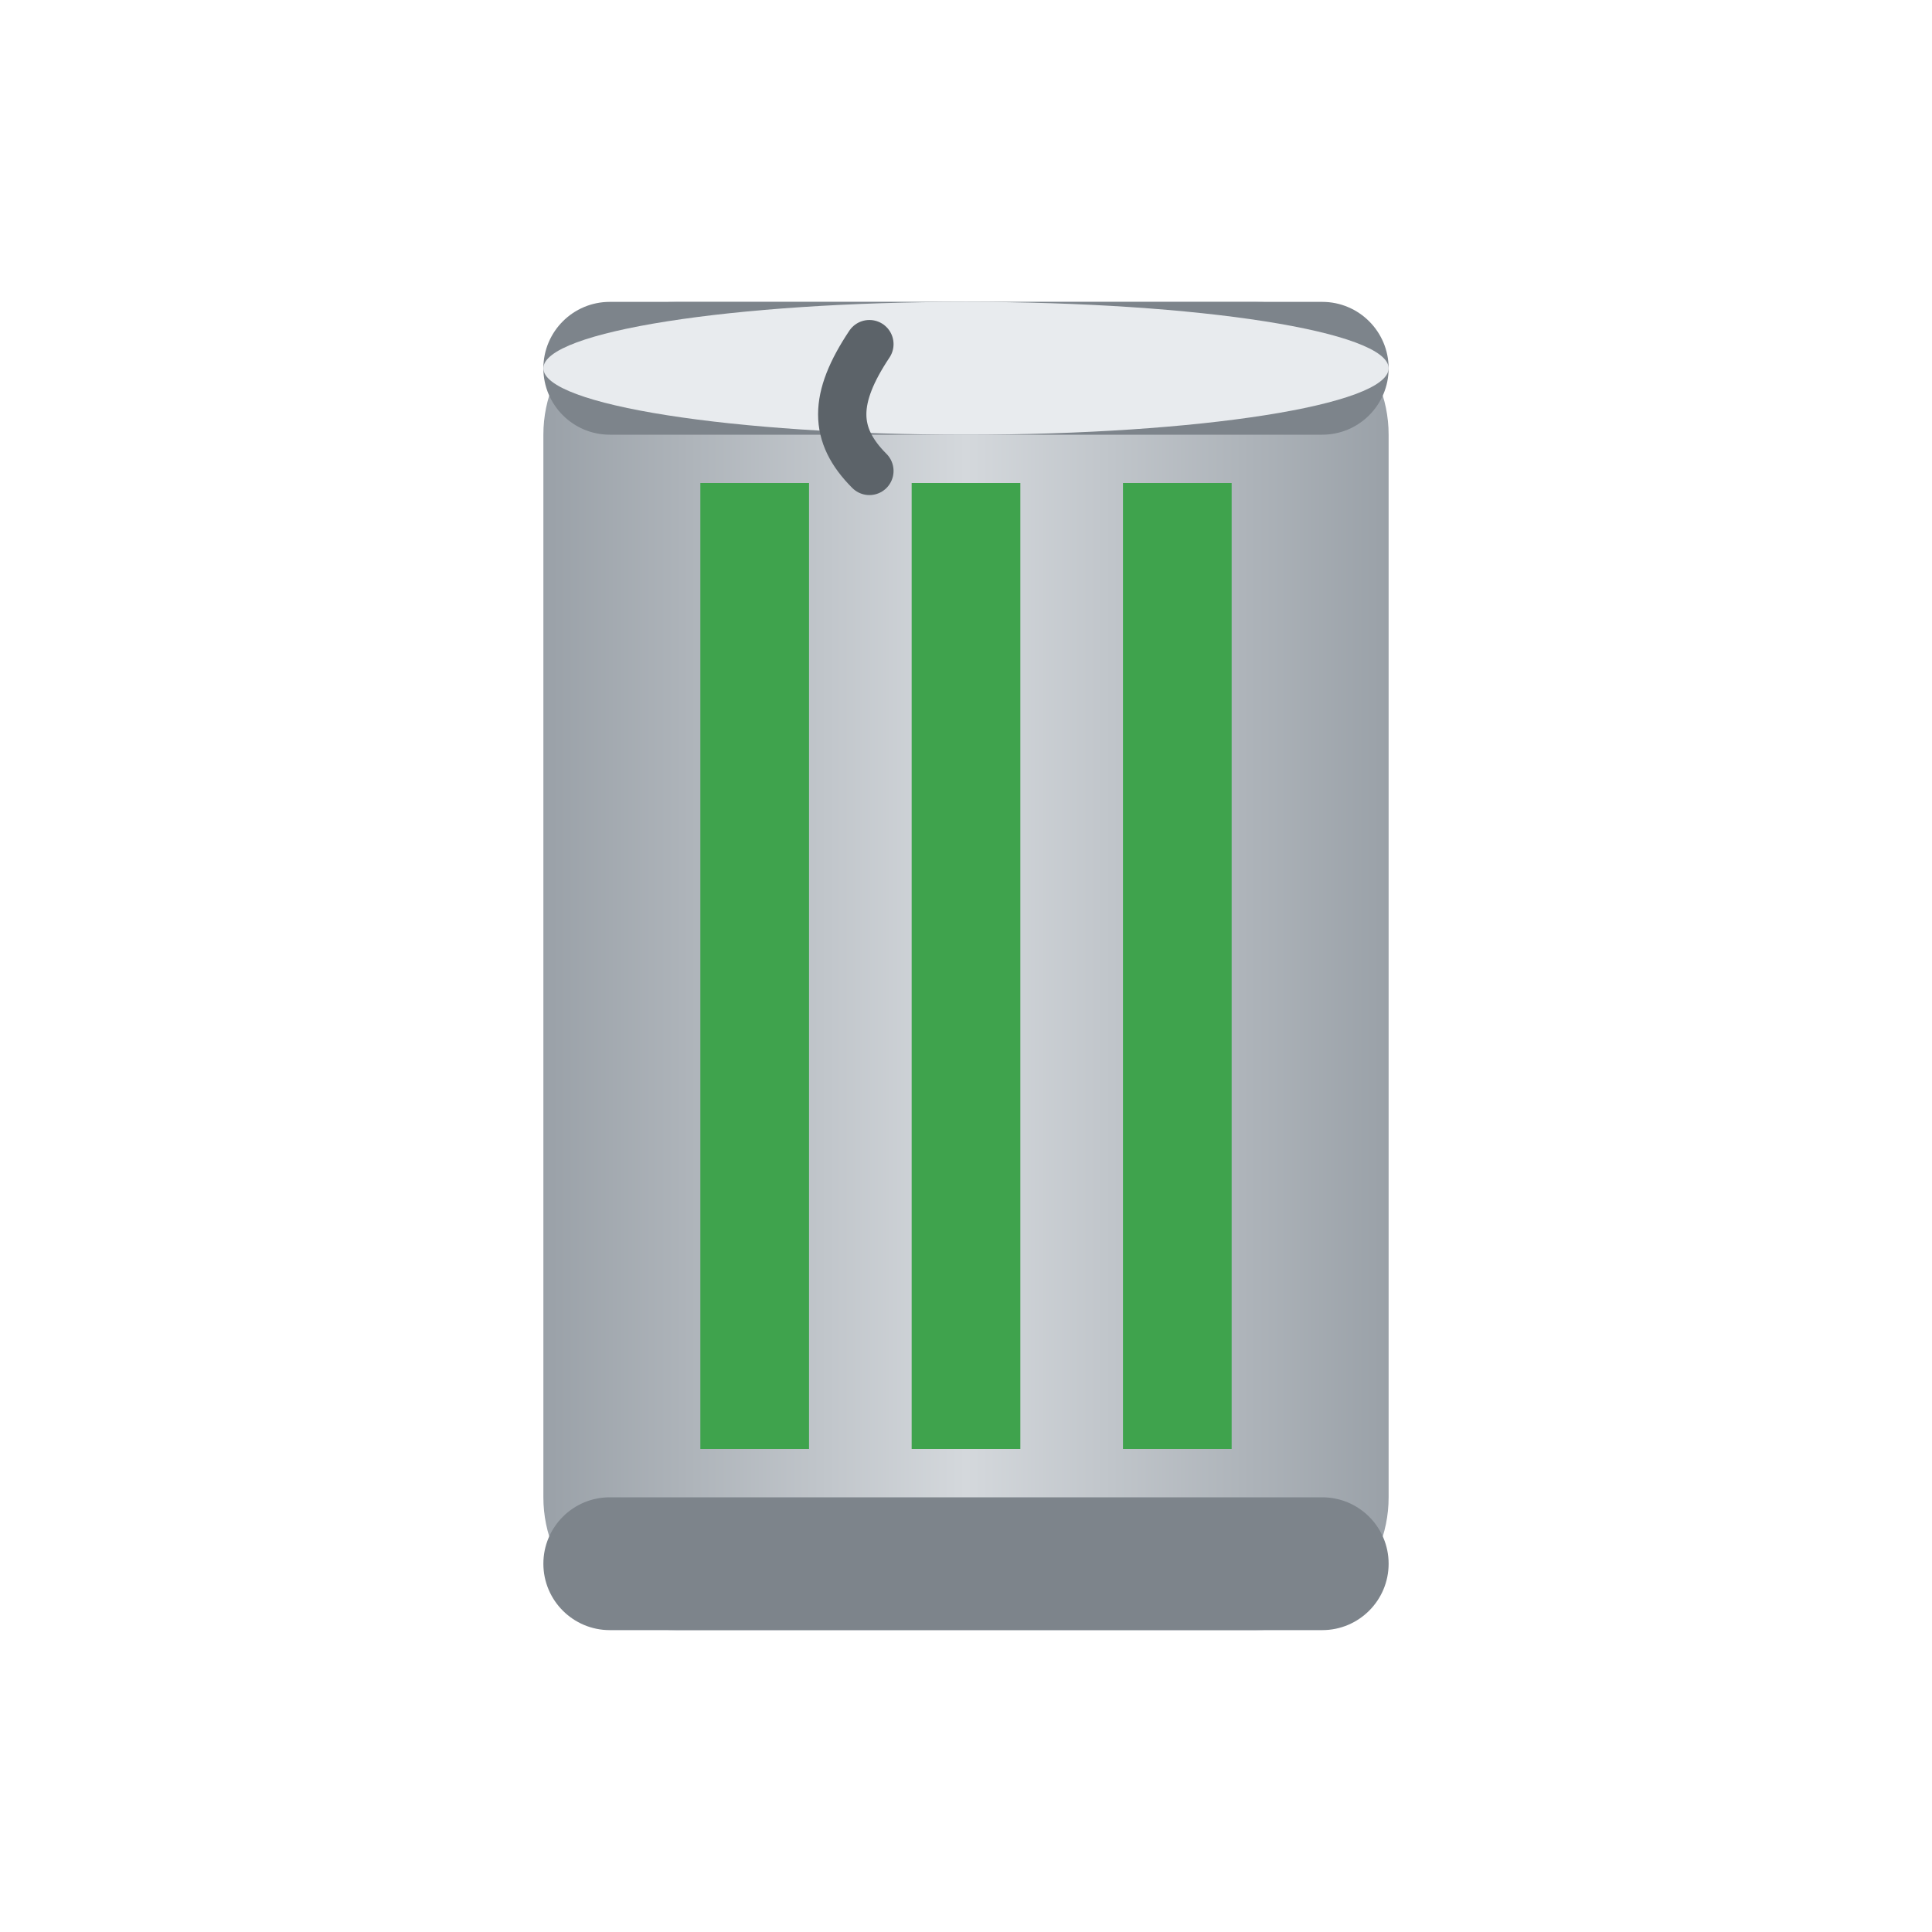
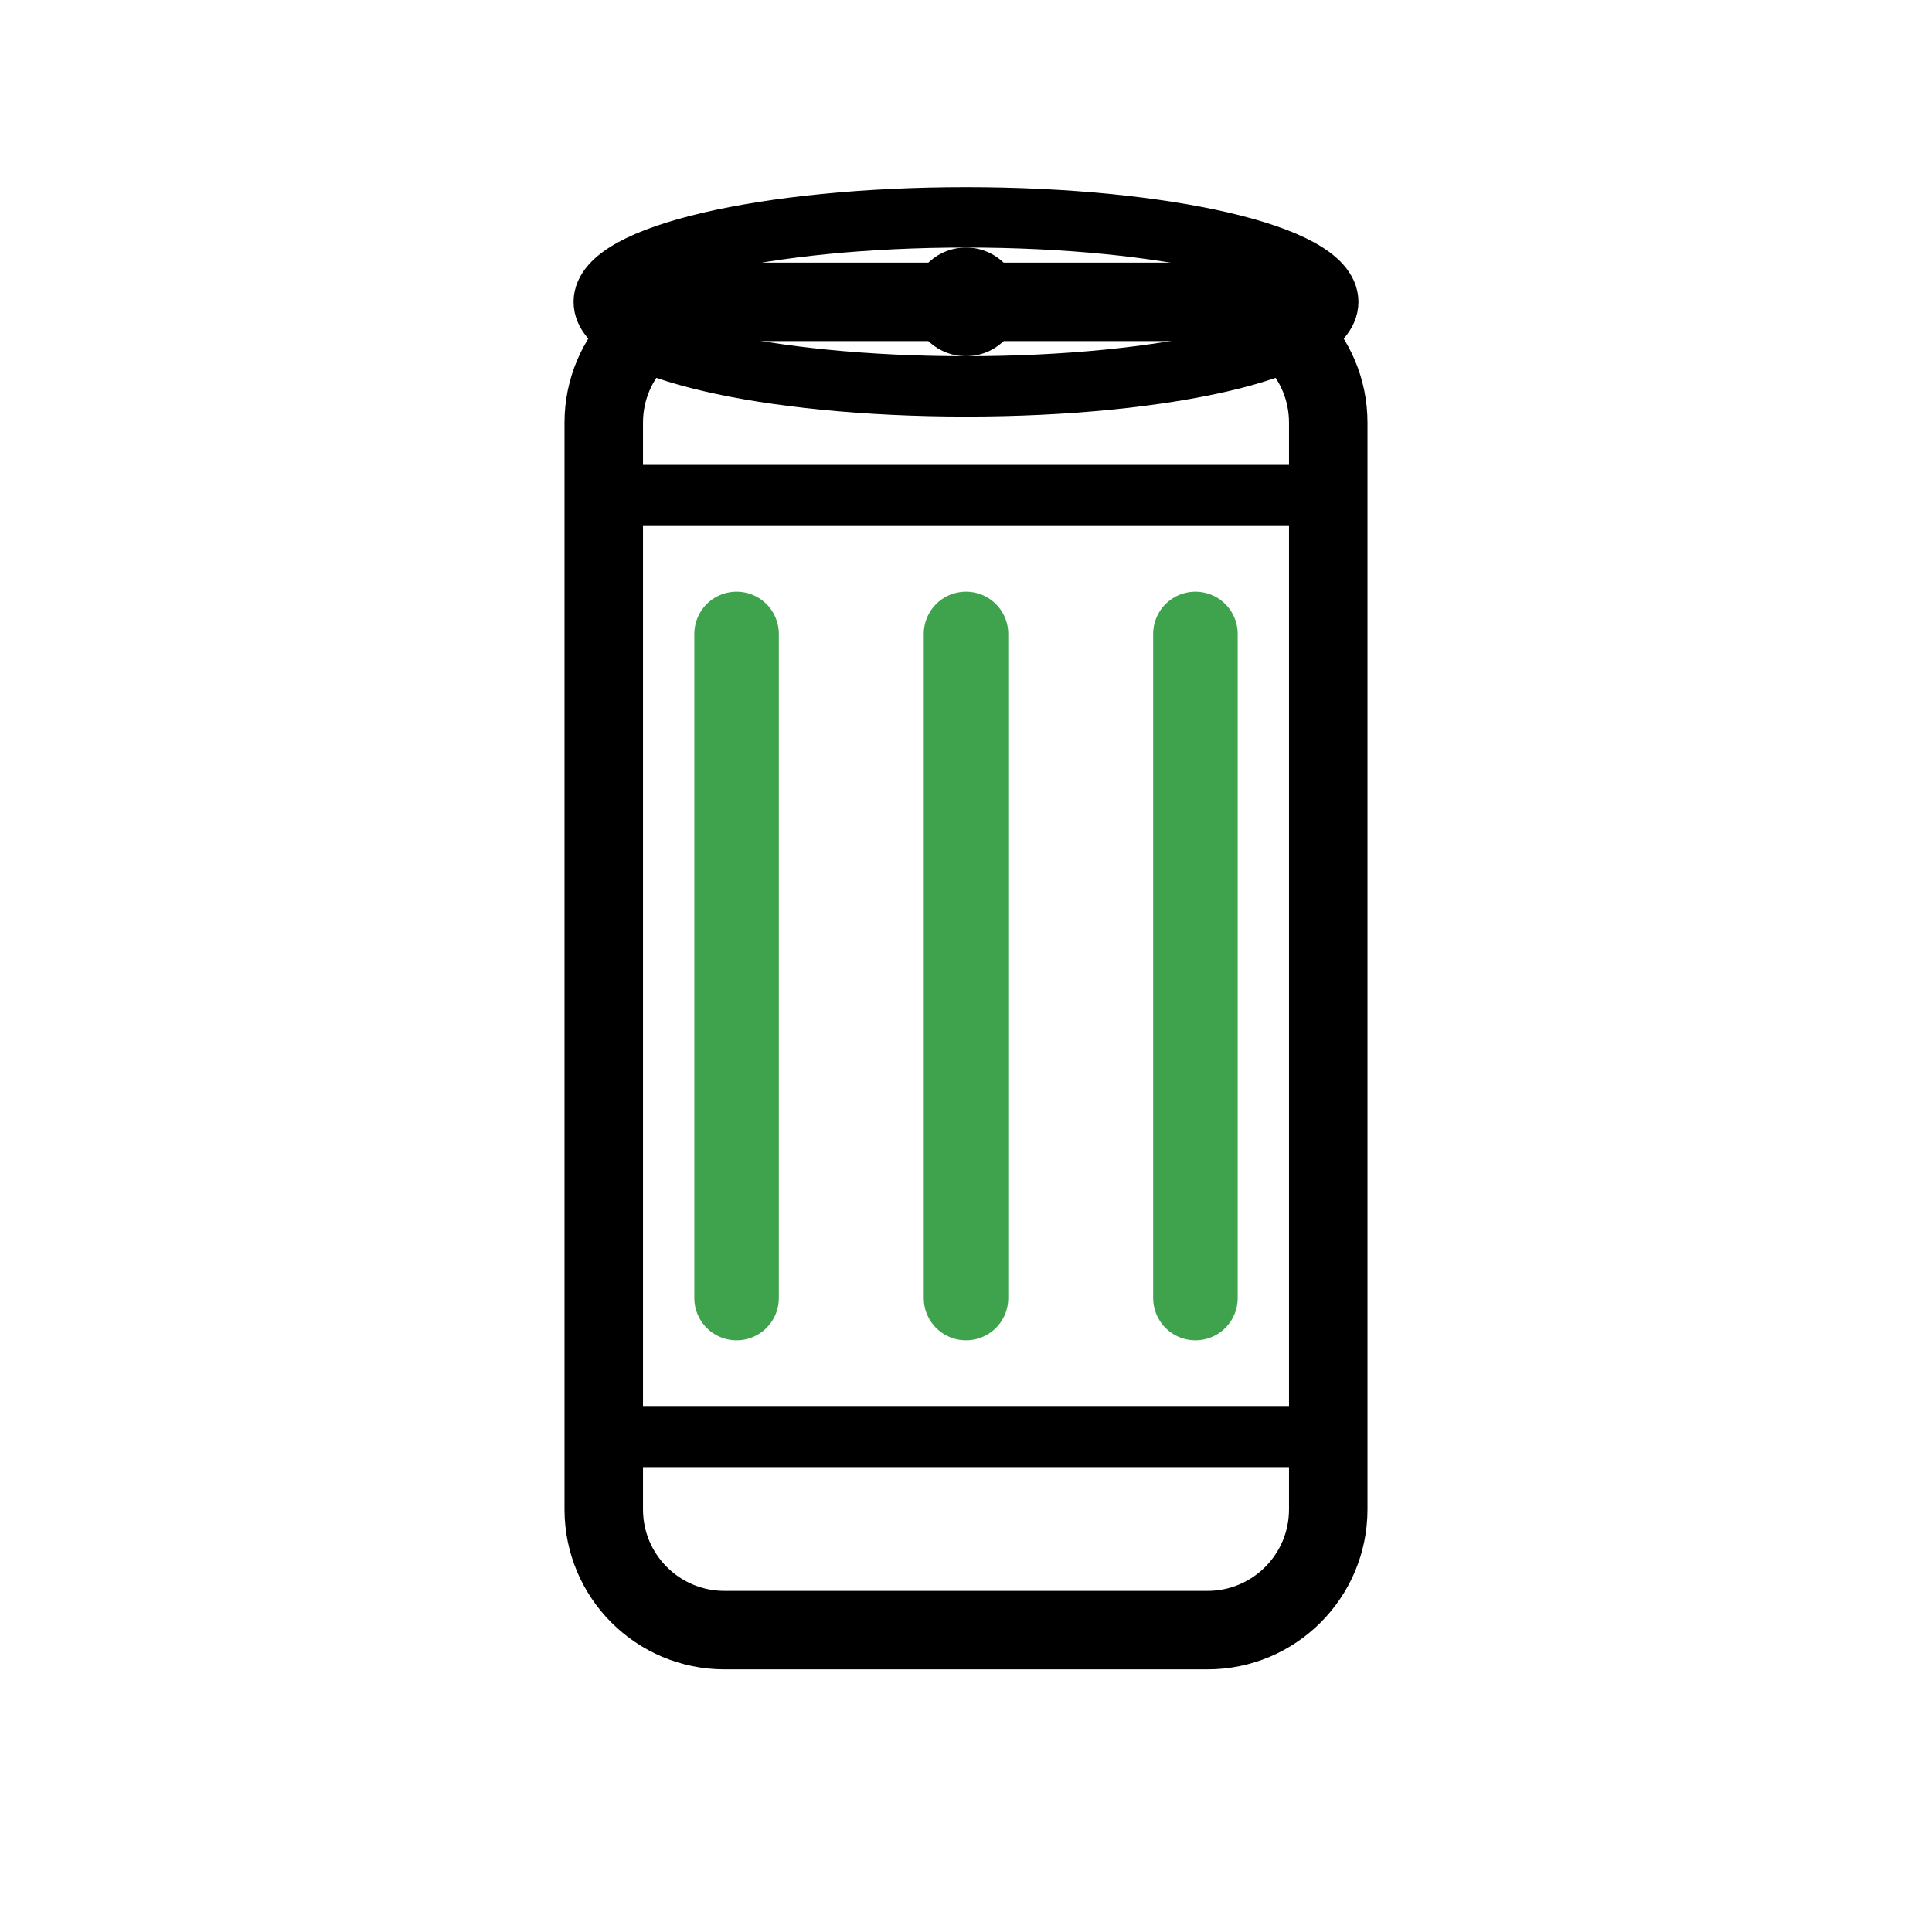
- <svg xmlns="http://www.w3.org/2000/svg" viewBox="0 0 32 32">
-   <defs>
-     <linearGradient id="canBody" x1="0" y1="0" x2="1" y2="0">
-       <stop offset="0" stop-color="#9aa1a8" />
-       <stop offset="0.5" stop-color="#d4d8dc" />
-       <stop offset="1" stop-color="#9aa1a8" />
-     </linearGradient>
-   </defs>
-   <rect x="9" y="5" width="14" height="22" rx="2.2" fill="url(#canBody)" />
-   <rect x="9" y="5" width="14" height="2.2" rx="1.1" fill="#7d848b" />
-   <rect x="9" y="24.8" width="14" height="2.2" rx="1.1" fill="#7d848b" />
-   <ellipse cx="16" cy="6.1" rx="7" ry="1.1" fill="#e8ebee" />
-   <rect x="11.6" y="8" width="1.8" height="16" fill="#3fa34d" />
-   <rect x="15.1" y="8" width="1.8" height="16" fill="#3fa34d" />
-   <rect x="18.6" y="8" width="1.8" height="16" fill="#3fa34d" />
-   <path d="M14.4 5.7c-.6.9-.6 1.5 0 2.1" stroke="#5c6369" stroke-width="0.8" fill="none" stroke-linecap="round" />
+ <svg xmlns="http://www.w3.org/2000/svg" viewBox="0 0 32 32" fill="none">
+   <rect x="10" y="5" width="12" height="22" rx="2" stroke="#000000" stroke-width="1.3" />
+   <line x1="10" y1="8.2" x2="22" y2="8.2" stroke="#000000" stroke-width="1" />
+   <line x1="10" y1="23.8" x2="22" y2="23.8" stroke="#000000" stroke-width="1" />
+   <ellipse cx="16" cy="5" rx="6" ry="1.4" stroke="#000000" stroke-width="1" />
+   <circle cx="16" cy="5" r="0.9" fill="#000000" />
+   <line x1="12.2" y1="10.5" x2="12.2" y2="21.5" stroke="#3fa34d" stroke-width="1.4" stroke-linecap="round" />
+   <line x1="16" y1="10.5" x2="16" y2="21.5" stroke="#3fa34d" stroke-width="1.4" stroke-linecap="round" />
+   <line x1="19.8" y1="10.5" x2="19.8" y2="21.5" stroke="#3fa34d" stroke-width="1.4" stroke-linecap="round" />
</svg>
